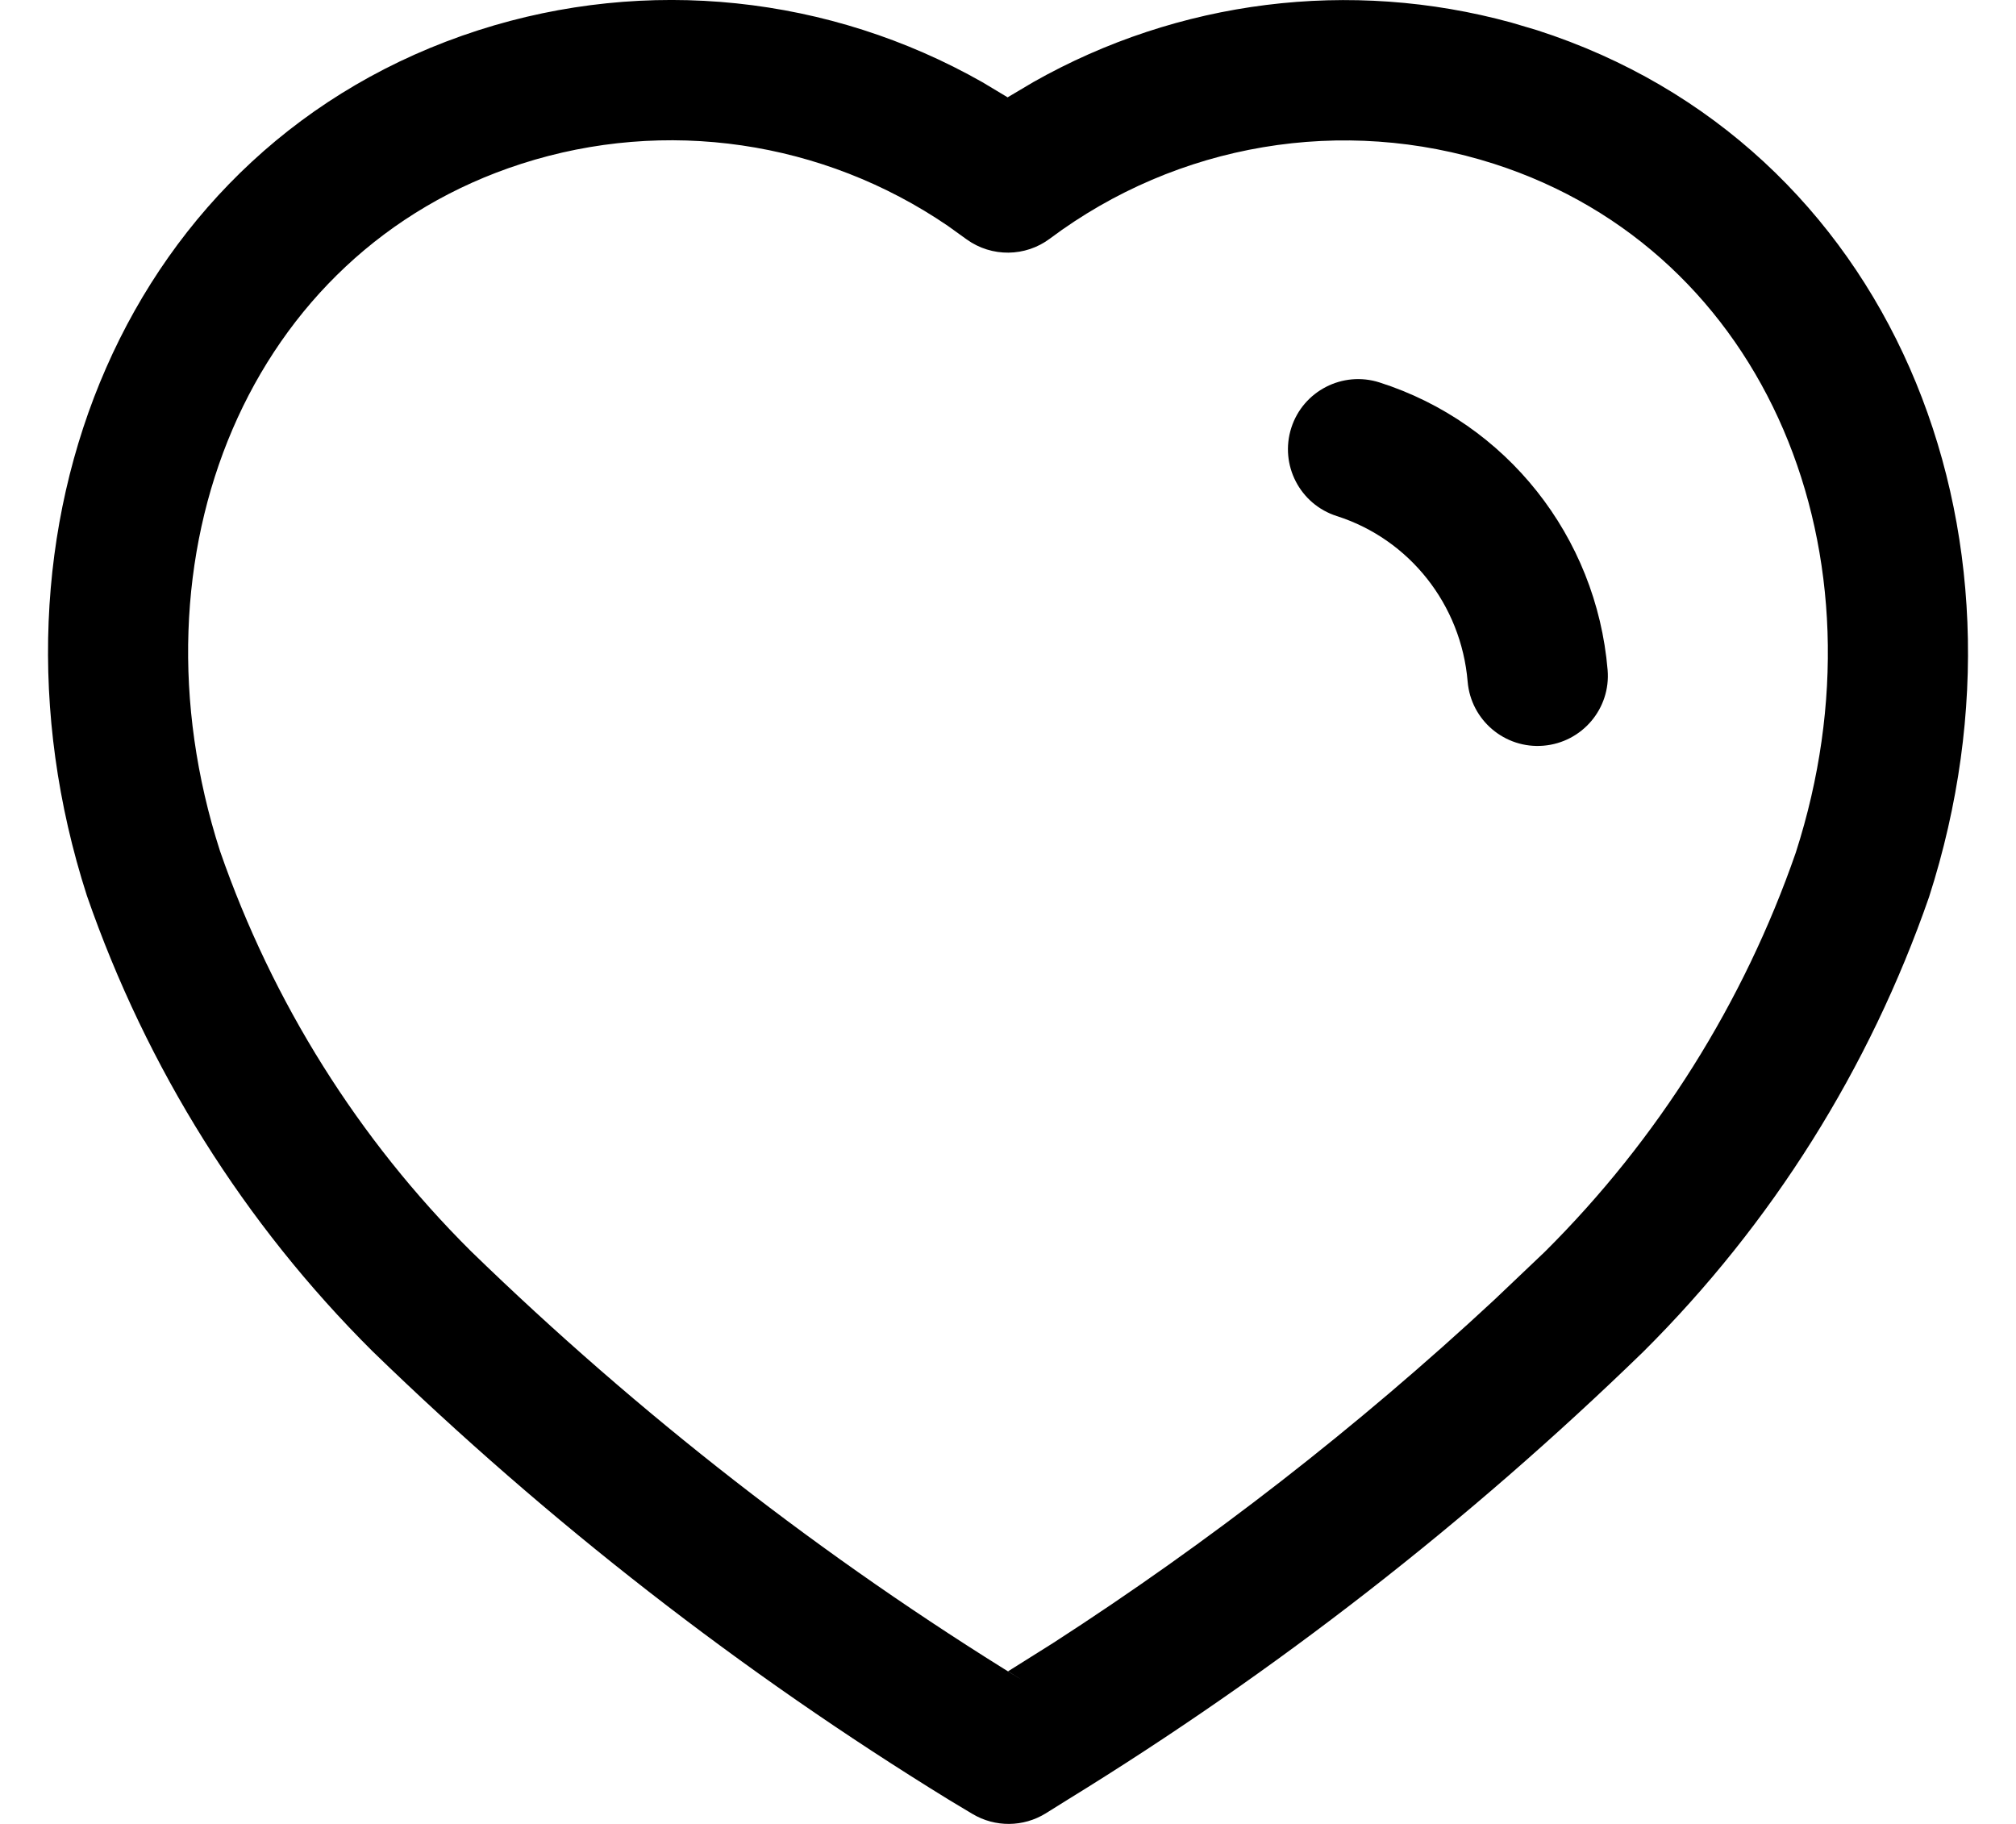
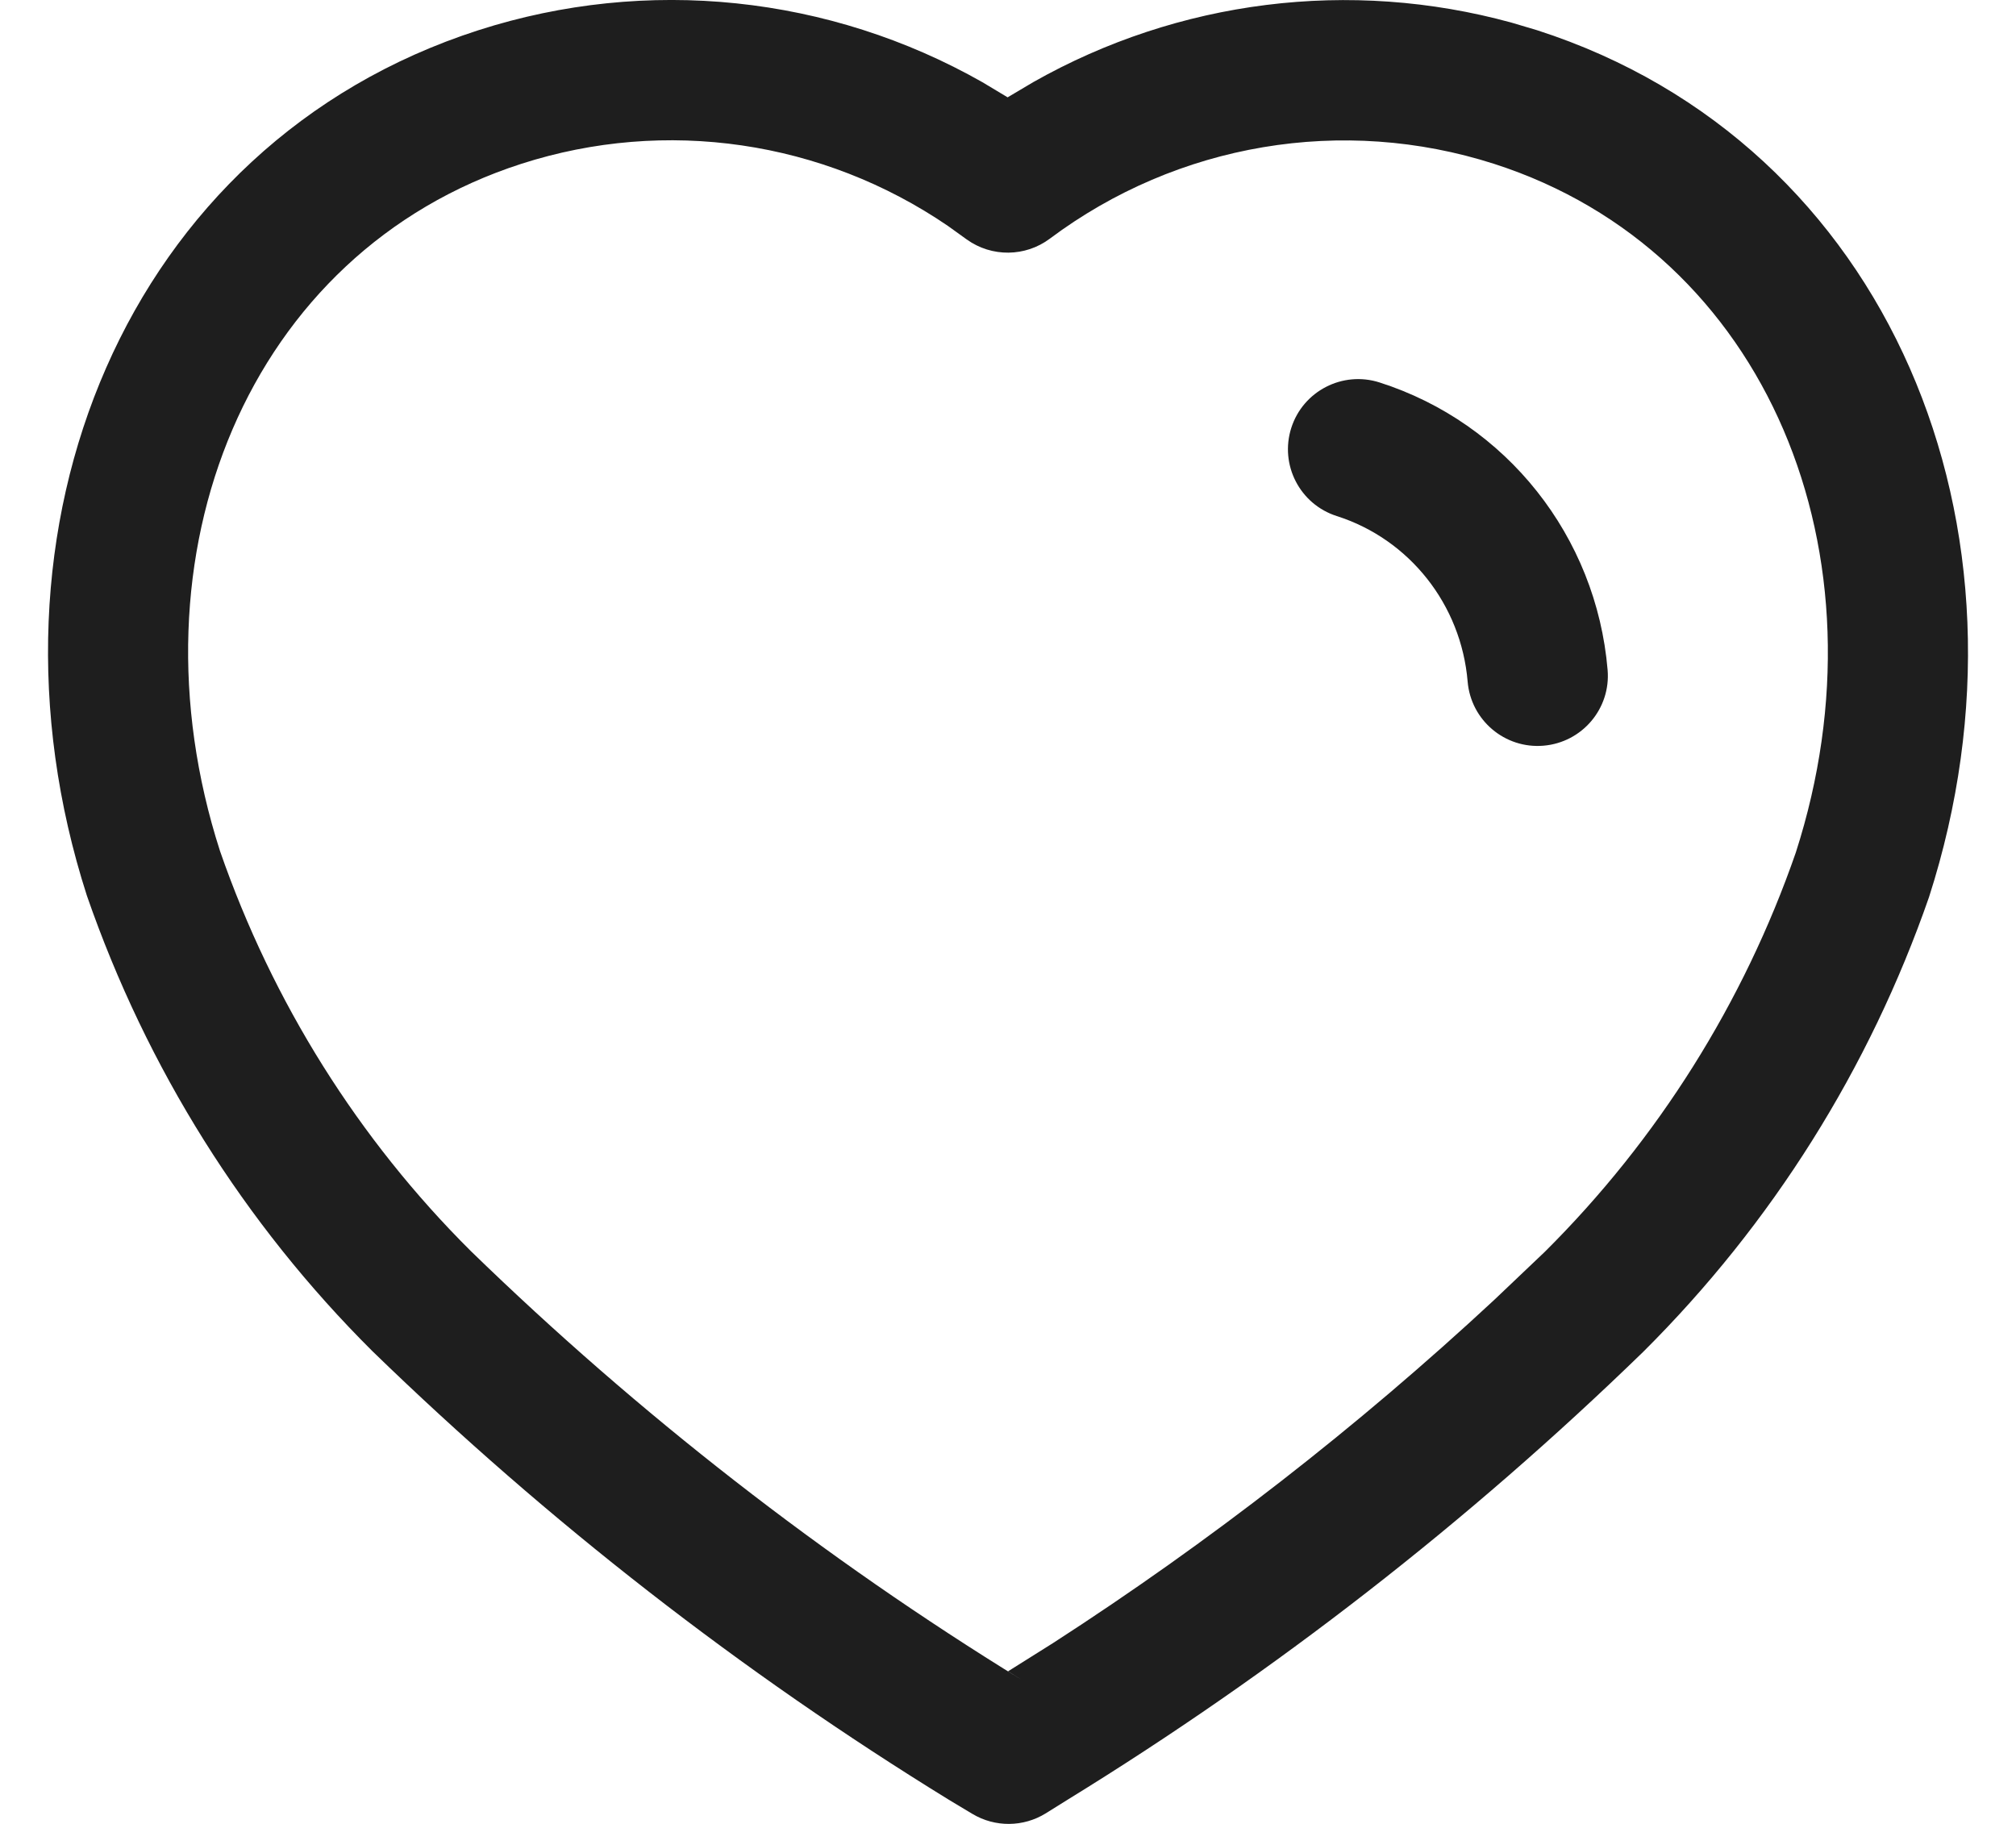
<svg xmlns="http://www.w3.org/2000/svg" width="21" height="19" viewBox="0 0 21 19" fill="none">
-   <path fill-rule="evenodd" clip-rule="evenodd" d="M4.983 0.315C1.312 1.497 -0.326 5.506 0.905 9.33C1.529 11.13 2.545 12.748 3.88 14.076C5.711 15.854 7.723 17.419 9.885 18.749L10.13 18.896C10.366 19.037 10.66 19.034 10.893 18.89L11.122 18.747C13.281 17.419 15.293 15.854 17.117 14.082C18.458 12.748 19.474 11.13 20.094 9.345C21.329 5.508 19.685 1.498 16.012 0.315L15.746 0.236C14.062 -0.227 12.273 0.001 10.764 0.855L10.496 1.014L10.233 0.856C8.642 -0.047 6.74 -0.25 4.983 0.315ZM9.875 2.354L10.071 2.495C10.331 2.681 10.681 2.677 10.936 2.486C12.266 1.491 13.987 1.201 15.564 1.707C18.41 2.623 19.705 5.781 18.706 8.882C18.165 10.442 17.269 11.87 16.092 13.04L15.564 13.542C14.141 14.864 12.603 16.061 10.969 17.116L10.501 17.41L10.644 17.5C8.58 16.231 6.654 14.732 4.906 13.034C3.735 11.87 2.839 10.442 2.292 8.866C1.298 5.778 2.587 2.622 5.432 1.706C6.933 1.223 8.571 1.463 9.875 2.354ZM14.37 3.984C13.986 3.861 13.574 4.073 13.451 4.457C13.328 4.842 13.54 5.253 13.925 5.376C14.681 5.617 15.221 6.298 15.288 7.101C15.322 7.503 15.676 7.802 16.078 7.768C16.481 7.734 16.78 7.381 16.746 6.979C16.629 5.589 15.692 4.406 14.37 3.984Z" style="fill: currentColor;" />
+   <path fill-rule="evenodd" clip-rule="evenodd" d="M4.983 0.315C1.312 1.497 -0.326 5.506 0.905 9.33C1.529 11.13 2.545 12.748 3.88 14.076C5.711 15.854 7.723 17.419 9.885 18.749L10.13 18.896C10.366 19.037 10.66 19.034 10.893 18.89L11.122 18.747C13.281 17.419 15.293 15.854 17.117 14.082C18.458 12.748 19.474 11.13 20.094 9.345C21.329 5.508 19.685 1.498 16.012 0.315L15.746 0.236C14.062 -0.227 12.273 0.001 10.764 0.855L10.496 1.014L10.233 0.856C8.642 -0.047 6.74 -0.25 4.983 0.315ZM9.875 2.354L10.071 2.495C10.331 2.681 10.681 2.677 10.936 2.486C12.266 1.491 13.987 1.201 15.564 1.707C18.41 2.623 19.705 5.781 18.706 8.882C18.165 10.442 17.269 11.87 16.092 13.04L15.564 13.542C14.141 14.864 12.603 16.061 10.969 17.116L10.501 17.41L10.644 17.5C8.58 16.231 6.654 14.732 4.906 13.034C3.735 11.87 2.839 10.442 2.292 8.866C1.298 5.778 2.587 2.622 5.432 1.706C6.933 1.223 8.571 1.463 9.875 2.354ZM14.37 3.984C13.986 3.861 13.574 4.073 13.451 4.457C13.328 4.842 13.54 5.253 13.925 5.376C14.681 5.617 15.221 6.298 15.288 7.101C15.322 7.503 15.676 7.802 16.078 7.768C16.481 7.734 16.78 7.381 16.746 6.979C16.629 5.589 15.692 4.406 14.37 3.984Z" fill="#1E1E1E" />
</svg>
